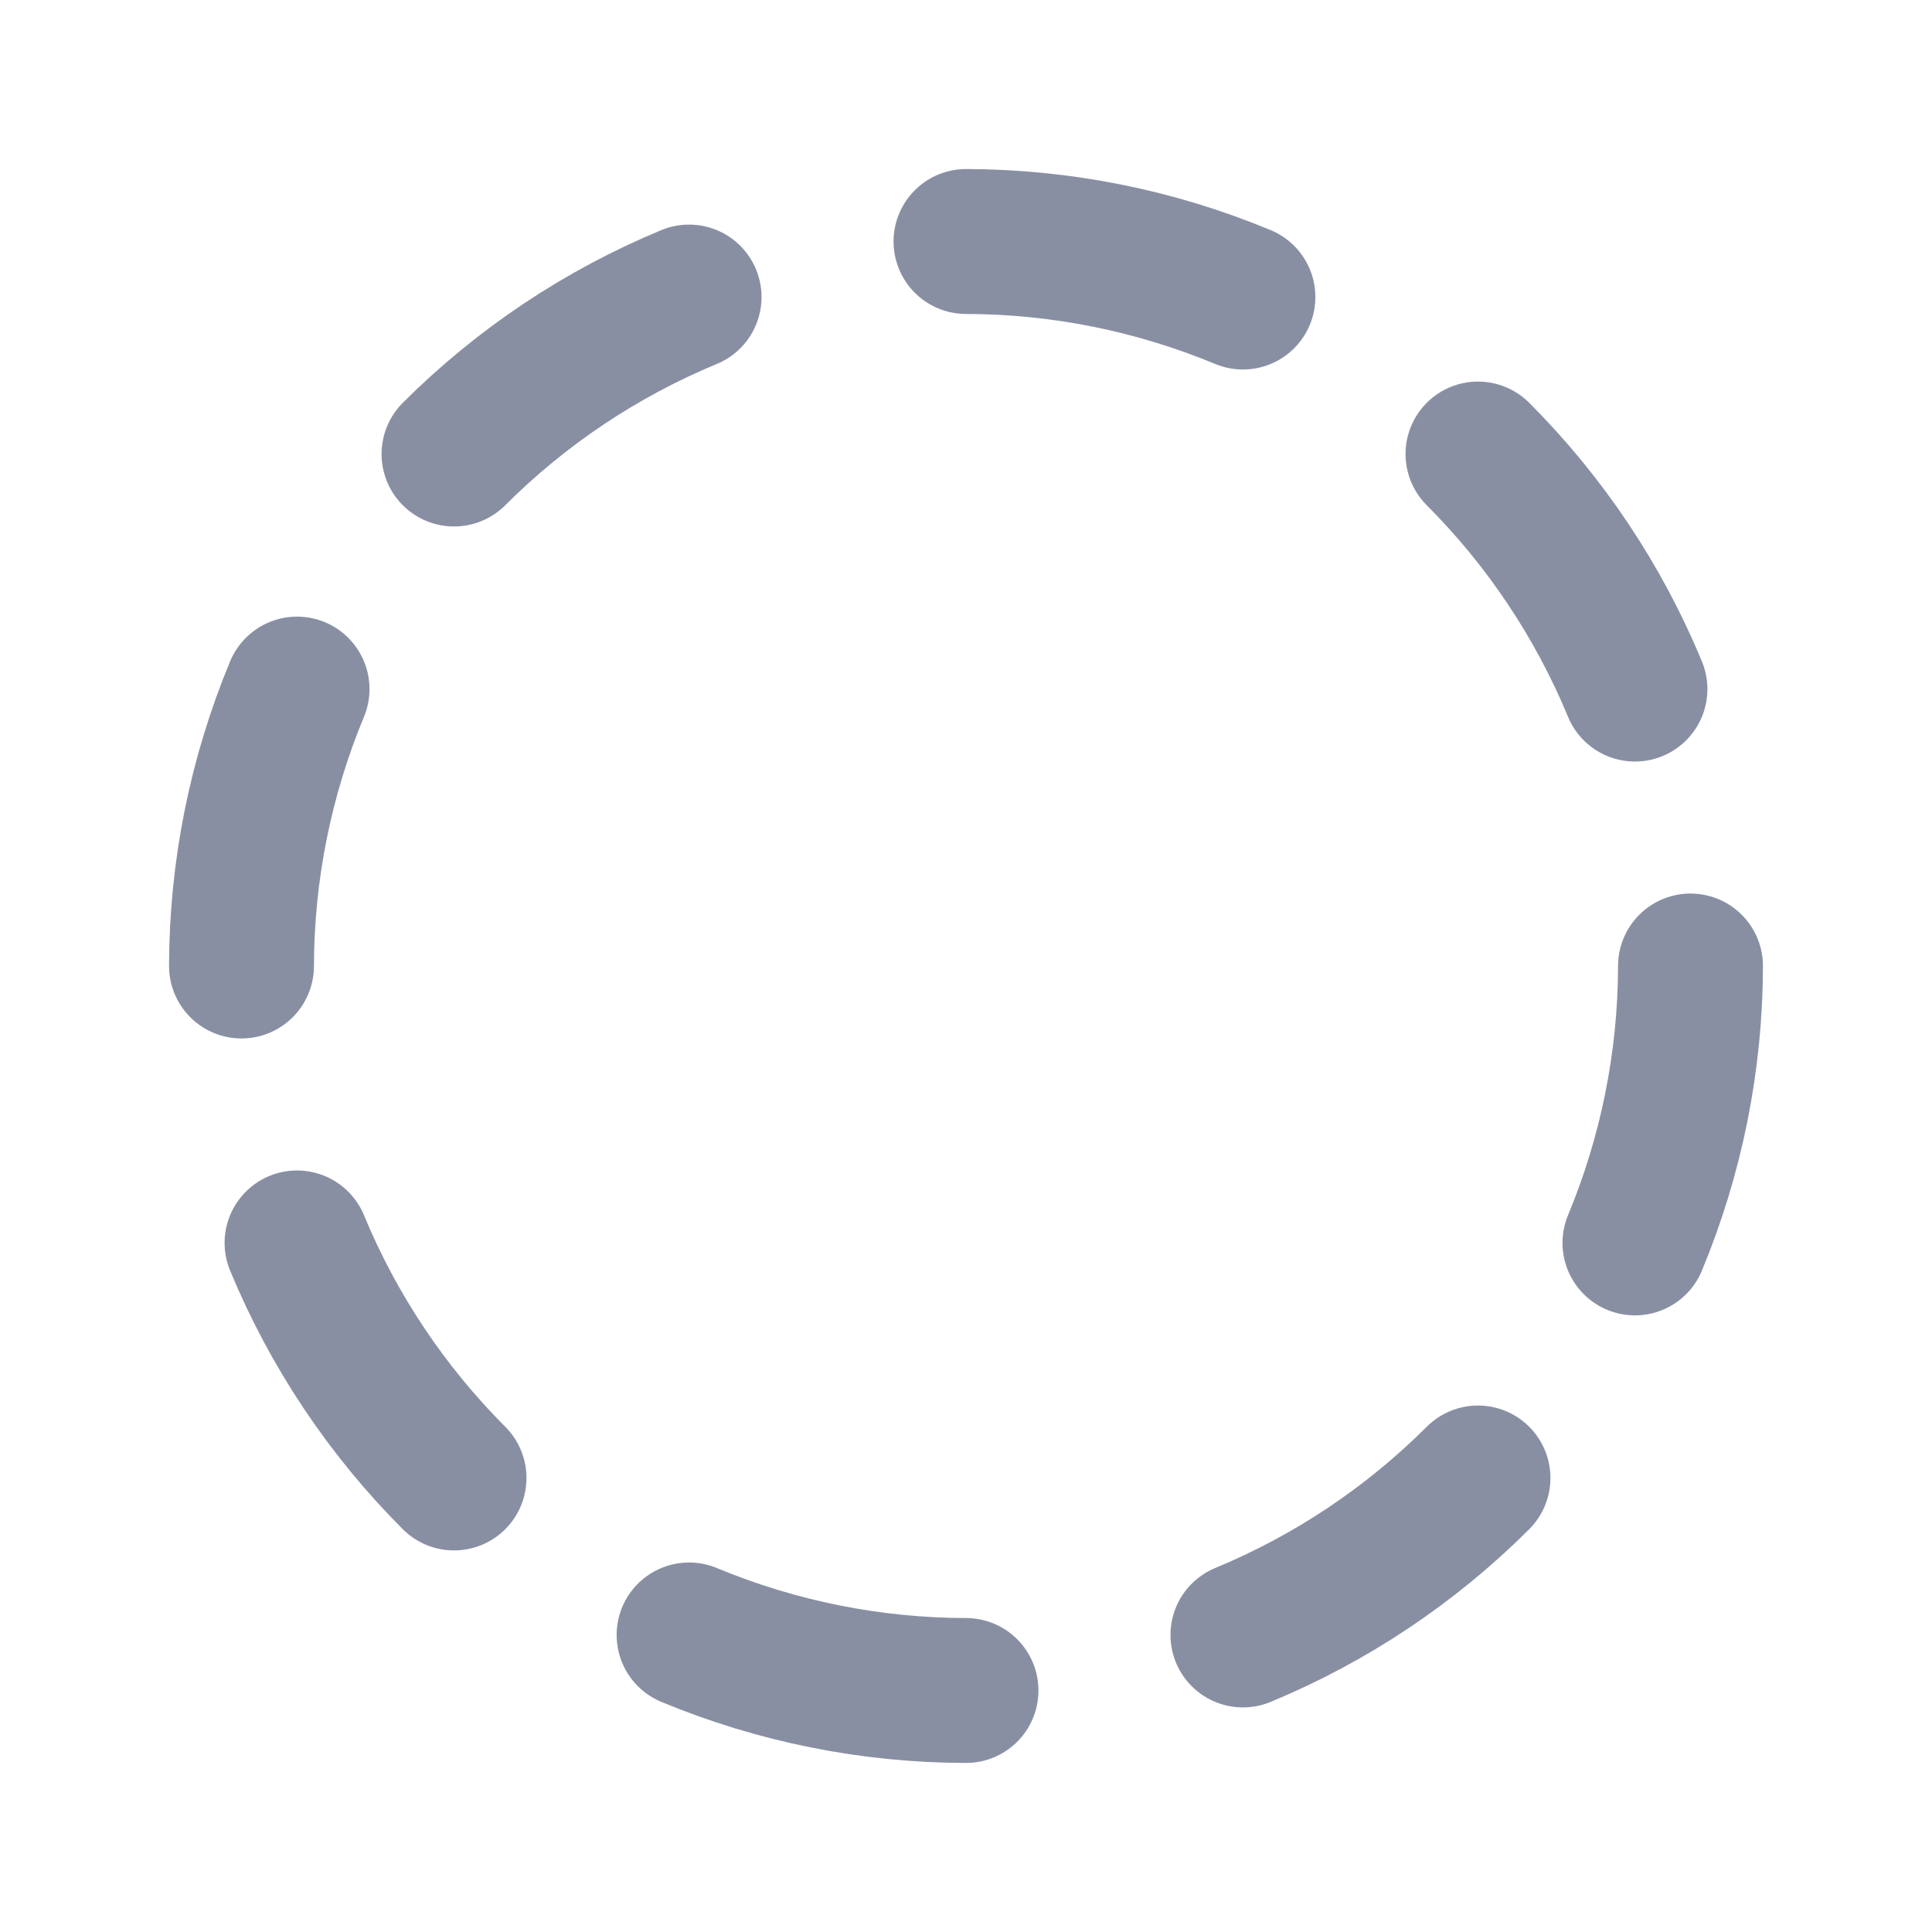
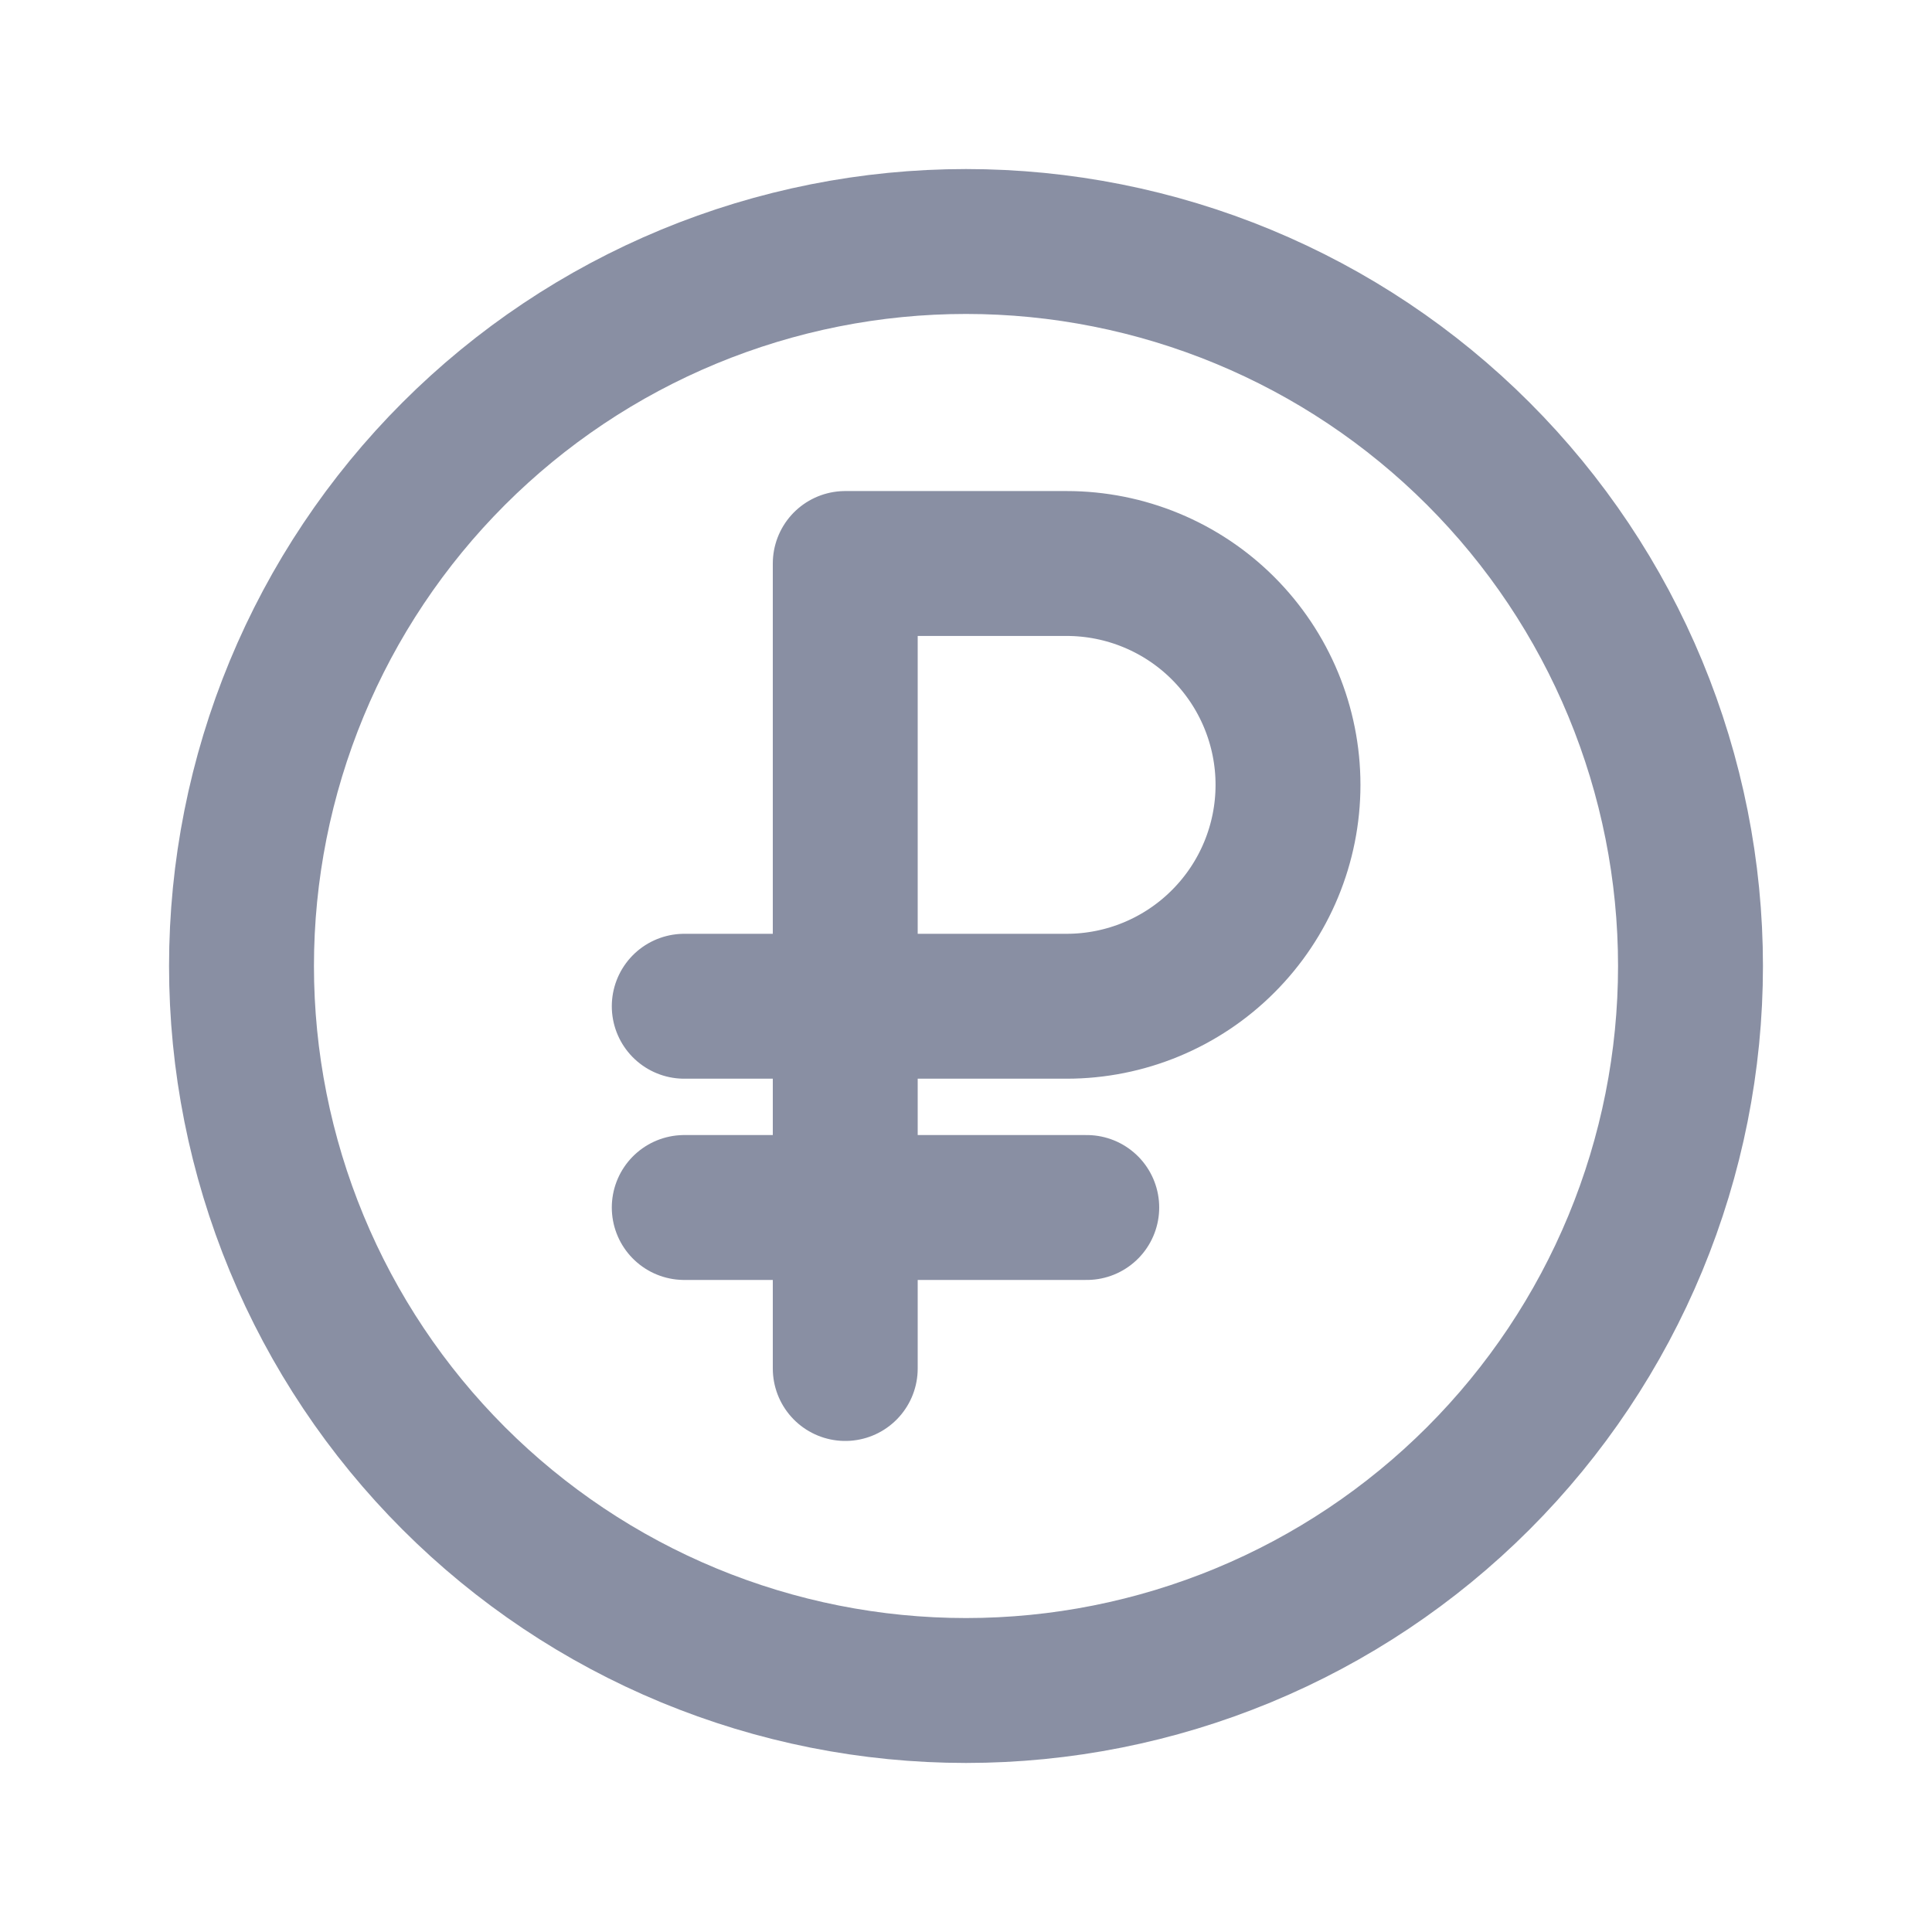
- <svg xmlns="http://www.w3.org/2000/svg" width="24" height="24" viewBox="0 0 24 24" fill="none">
-   <path d="M8.56 3.69C7.468 4.142 6.476 4.805 5.64 5.64M3.69 8.56C3.237 9.65 3.002 10.819 3 12M3.69 15.44C4.142 16.532 4.805 17.524 5.64 18.36M8.56 20.31C9.65 20.763 10.819 20.998 12 21M15.44 20.31C16.532 19.858 17.524 19.195 18.36 18.36M20.31 15.44C20.763 14.35 20.998 13.181 21 12M20.31 8.56C19.858 7.468 19.195 6.476 18.36 5.64M15.44 3.69C14.35 3.237 13.181 3.002 12 3" stroke="#152149" stroke-opacity="0.5" stroke-width="1.8" stroke-linecap="round" stroke-linejoin="round" />
+ <svg xmlns="http://www.w3.org/2000/svg" preserveAspectRatio="none" overflow="visible" style="display: block;" width="24" height="24" viewBox="0 0 24 24" fill="none">
+   <g id="Glyph">
+     <path id="Vector" d="M10.5 17V15M10.5 15V12.5M10.5 15H8.5M10.5 15H13.5M10.5 12.5V7H13.25C13.979 7 14.679 7.29 15.194 7.805C15.71 8.321 16 9.021 16 9.75C16 10.479 15.71 11.179 15.194 11.694C14.679 12.21 13.979 12.5 13.25 12.5H10.5ZM10.5 12.5H8.5M3 12C3 13.182 3.233 14.352 3.685 15.444C4.137 16.536 4.8 17.528 5.636 18.364C6.472 19.2 7.464 19.863 8.556 20.315C9.648 20.767 10.818 21 12 21C13.182 21 14.352 20.767 15.444 20.315C16.536 19.863 17.528 19.2 18.364 18.364C19.2 17.528 19.863 16.536 20.315 15.444C20.767 14.352 21 13.182 21 12C21 10.818 20.767 9.648 20.315 8.556C19.863 7.464 19.2 6.472 18.364 5.636C17.528 4.8 16.536 4.137 15.444 3.685C14.352 3.233 13.182 3 12 3C10.818 3 9.648 3.233 8.556 3.685C7.464 4.137 6.472 4.8 5.636 5.636C4.8 6.472 4.137 7.464 3.685 8.556C3.233 9.648 3 10.818 3 12Z" stroke-width="1.8" stroke-linecap="round" stroke-linejoin="round" stroke="#152149" stroke-opacity="0.5" />
+   </g>
</svg>
